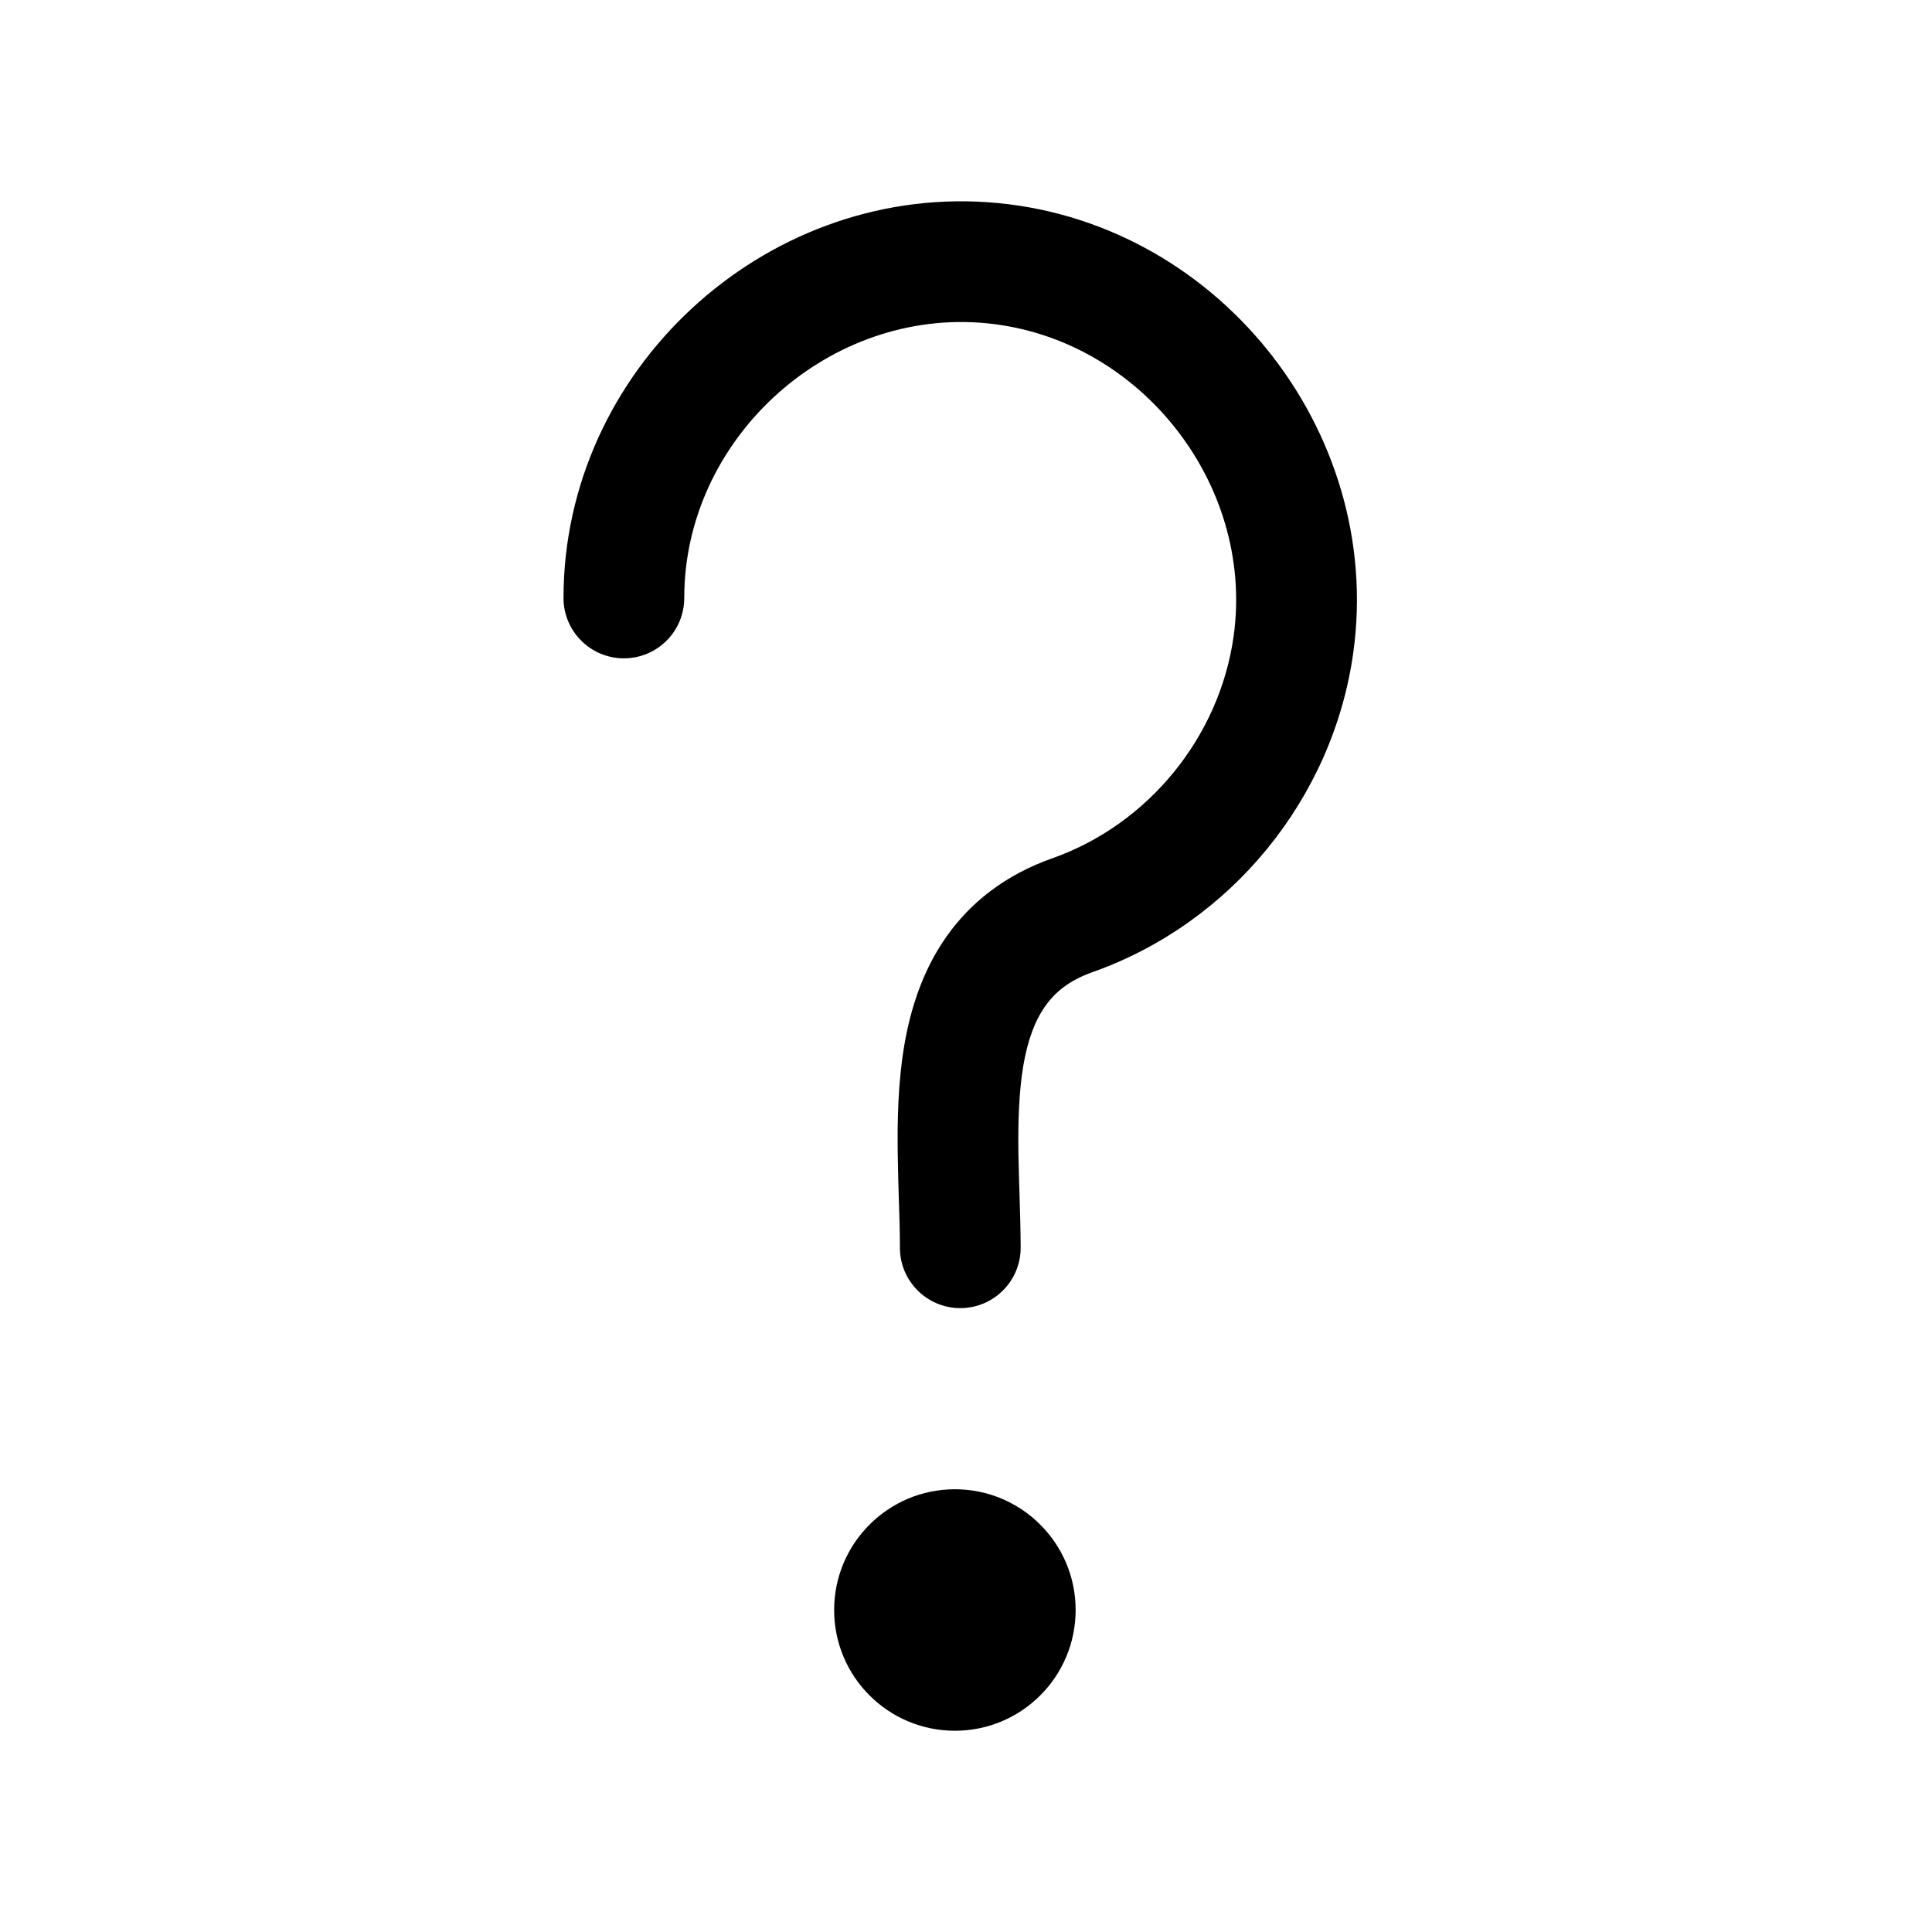
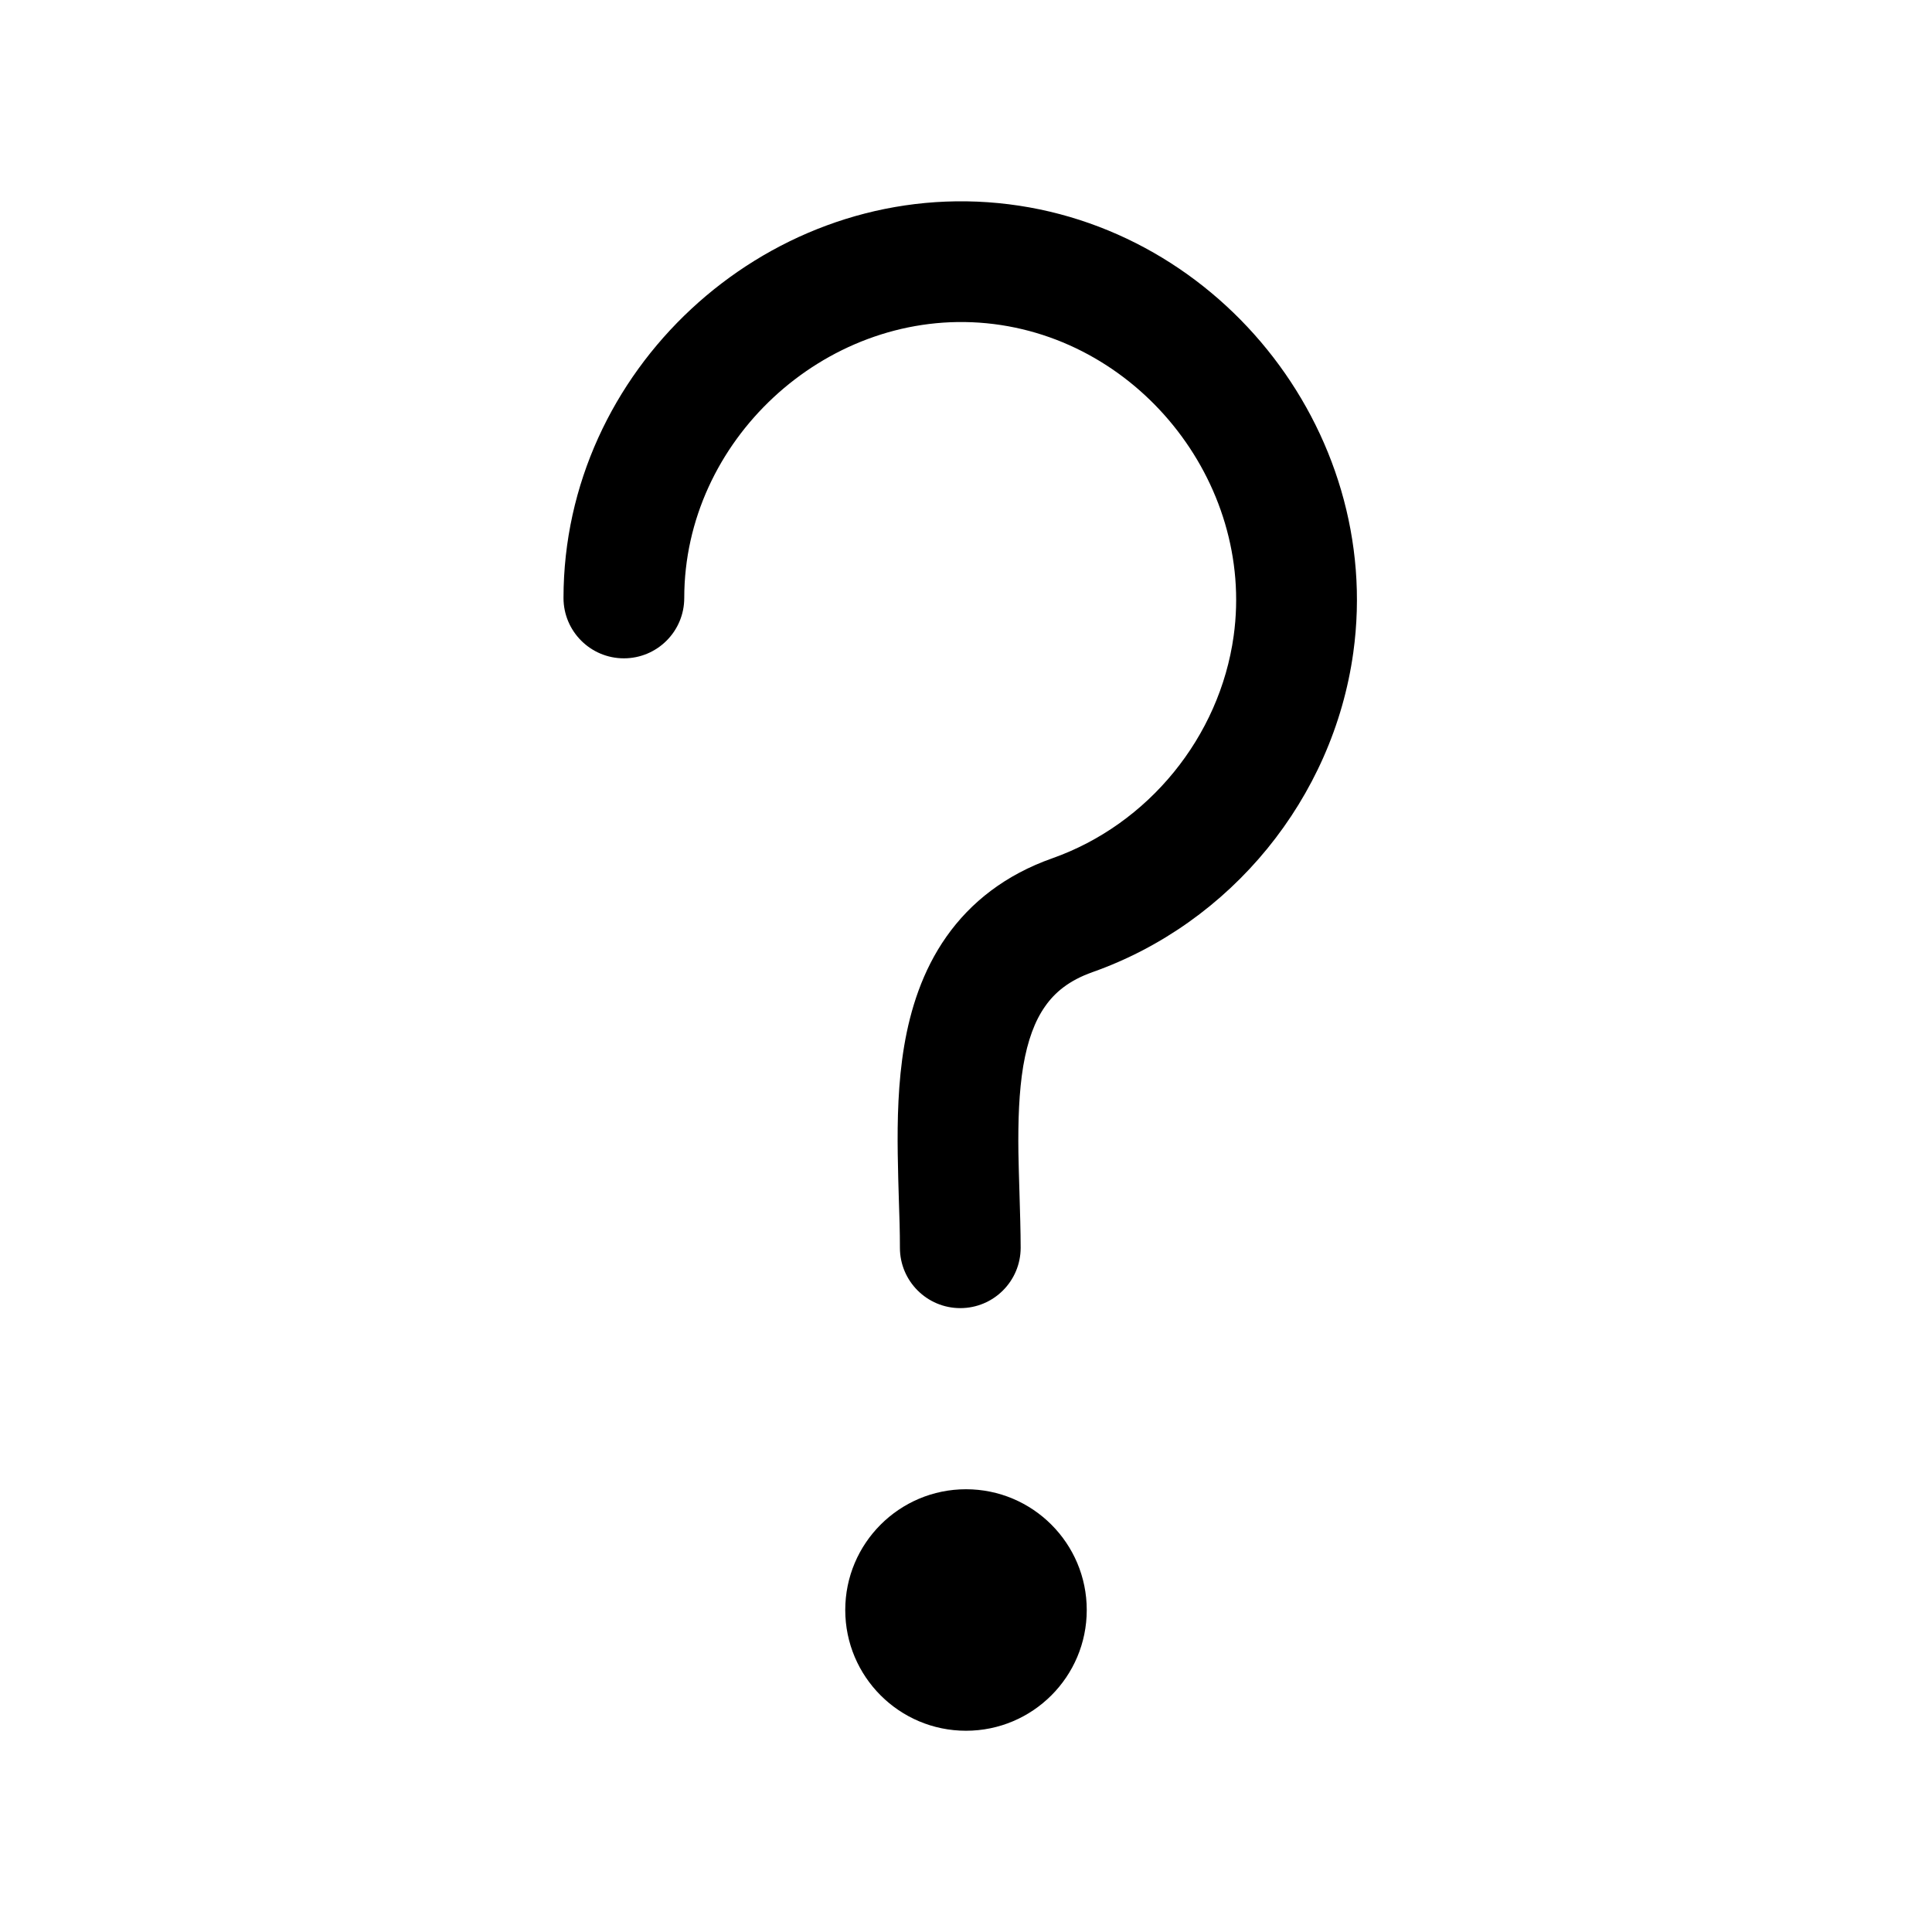
<svg xmlns="http://www.w3.org/2000/svg" width="24" height="24" viewBox="0 0 24 24" fill="none">
-   <path fill-rule="evenodd" clip-rule="evenodd" d="M8.5 7.428C8.5 5.477 10.235 3.875 12.165 4.008C14.113 4.143 15.591 5.983 15.325 7.9C15.151 9.154 14.266 10.24 13.072 10.662C12.494 10.866 12.06 11.204 11.755 11.638C11.458 12.061 11.309 12.539 11.232 12.994C11.156 13.447 11.146 13.914 11.152 14.336C11.155 14.553 11.161 14.736 11.166 14.908L11.166 14.908C11.173 15.109 11.179 15.295 11.179 15.5C11.179 15.914 11.515 16.25 11.929 16.25C12.343 16.25 12.679 15.914 12.679 15.5C12.679 15.299 12.671 15.05 12.664 14.81L12.664 14.81V14.81C12.659 14.633 12.653 14.461 12.651 14.315C12.646 13.922 12.658 13.563 12.711 13.243C12.765 12.925 12.855 12.682 12.983 12.501C13.102 12.33 13.278 12.18 13.572 12.076C15.294 11.467 16.56 9.916 16.811 8.107C17.196 5.334 15.088 2.707 12.269 2.512C9.476 2.319 7.001 4.602 7 7.428C7 7.842 7.336 8.178 7.75 8.178C8.164 8.178 8.5 7.843 8.5 7.428ZM11.862 21.5C12.69 21.5 13.362 20.829 13.362 20C13.362 19.172 12.69 18.5 11.862 18.5C11.034 18.5 10.362 19.172 10.362 20C10.362 20.829 11.034 21.5 11.862 21.5Z" fill="black" />
+   <path fill-rule="evenodd" clip-rule="evenodd" d="M8.5 7.428C8.5 5.477 10.235 3.875 12.165 4.008C14.113 4.143 15.591 5.983 15.325 7.9C15.151 9.154 14.266 10.24 13.072 10.662C12.494 10.866 12.06 11.204 11.755 11.638C11.458 12.061 11.309 12.539 11.232 12.994C11.156 13.447 11.146 13.914 11.152 14.336C11.155 14.553 11.161 14.736 11.166 14.908L11.166 14.908C11.173 15.109 11.179 15.295 11.179 15.5C11.179 15.914 11.515 16.25 11.929 16.25C12.343 16.25 12.679 15.914 12.679 15.5C12.679 15.299 12.671 15.05 12.664 14.81L12.664 14.81V14.81C12.659 14.633 12.653 14.461 12.651 14.315C12.646 13.922 12.658 13.563 12.711 13.243C12.765 12.925 12.855 12.682 12.983 12.501C13.102 12.33 13.278 12.18 13.572 12.076C15.294 11.467 16.56 9.916 16.811 8.107C17.196 5.334 15.088 2.707 12.269 2.512C9.476 2.319 7.001 4.602 7 7.428C7 7.842 7.336 8.178 7.75 8.178C8.164 8.178 8.5 7.843 8.5 7.428ZM12 21.5C12.828 21.5 13.5 20.828 13.5 20C13.5 19.172 12.828 18.5 12 18.5C11.172 18.5 10.5 19.172 10.5 20C10.5 20.828 11.172 21.5 12 21.5Z" fill="black" />
</svg>
